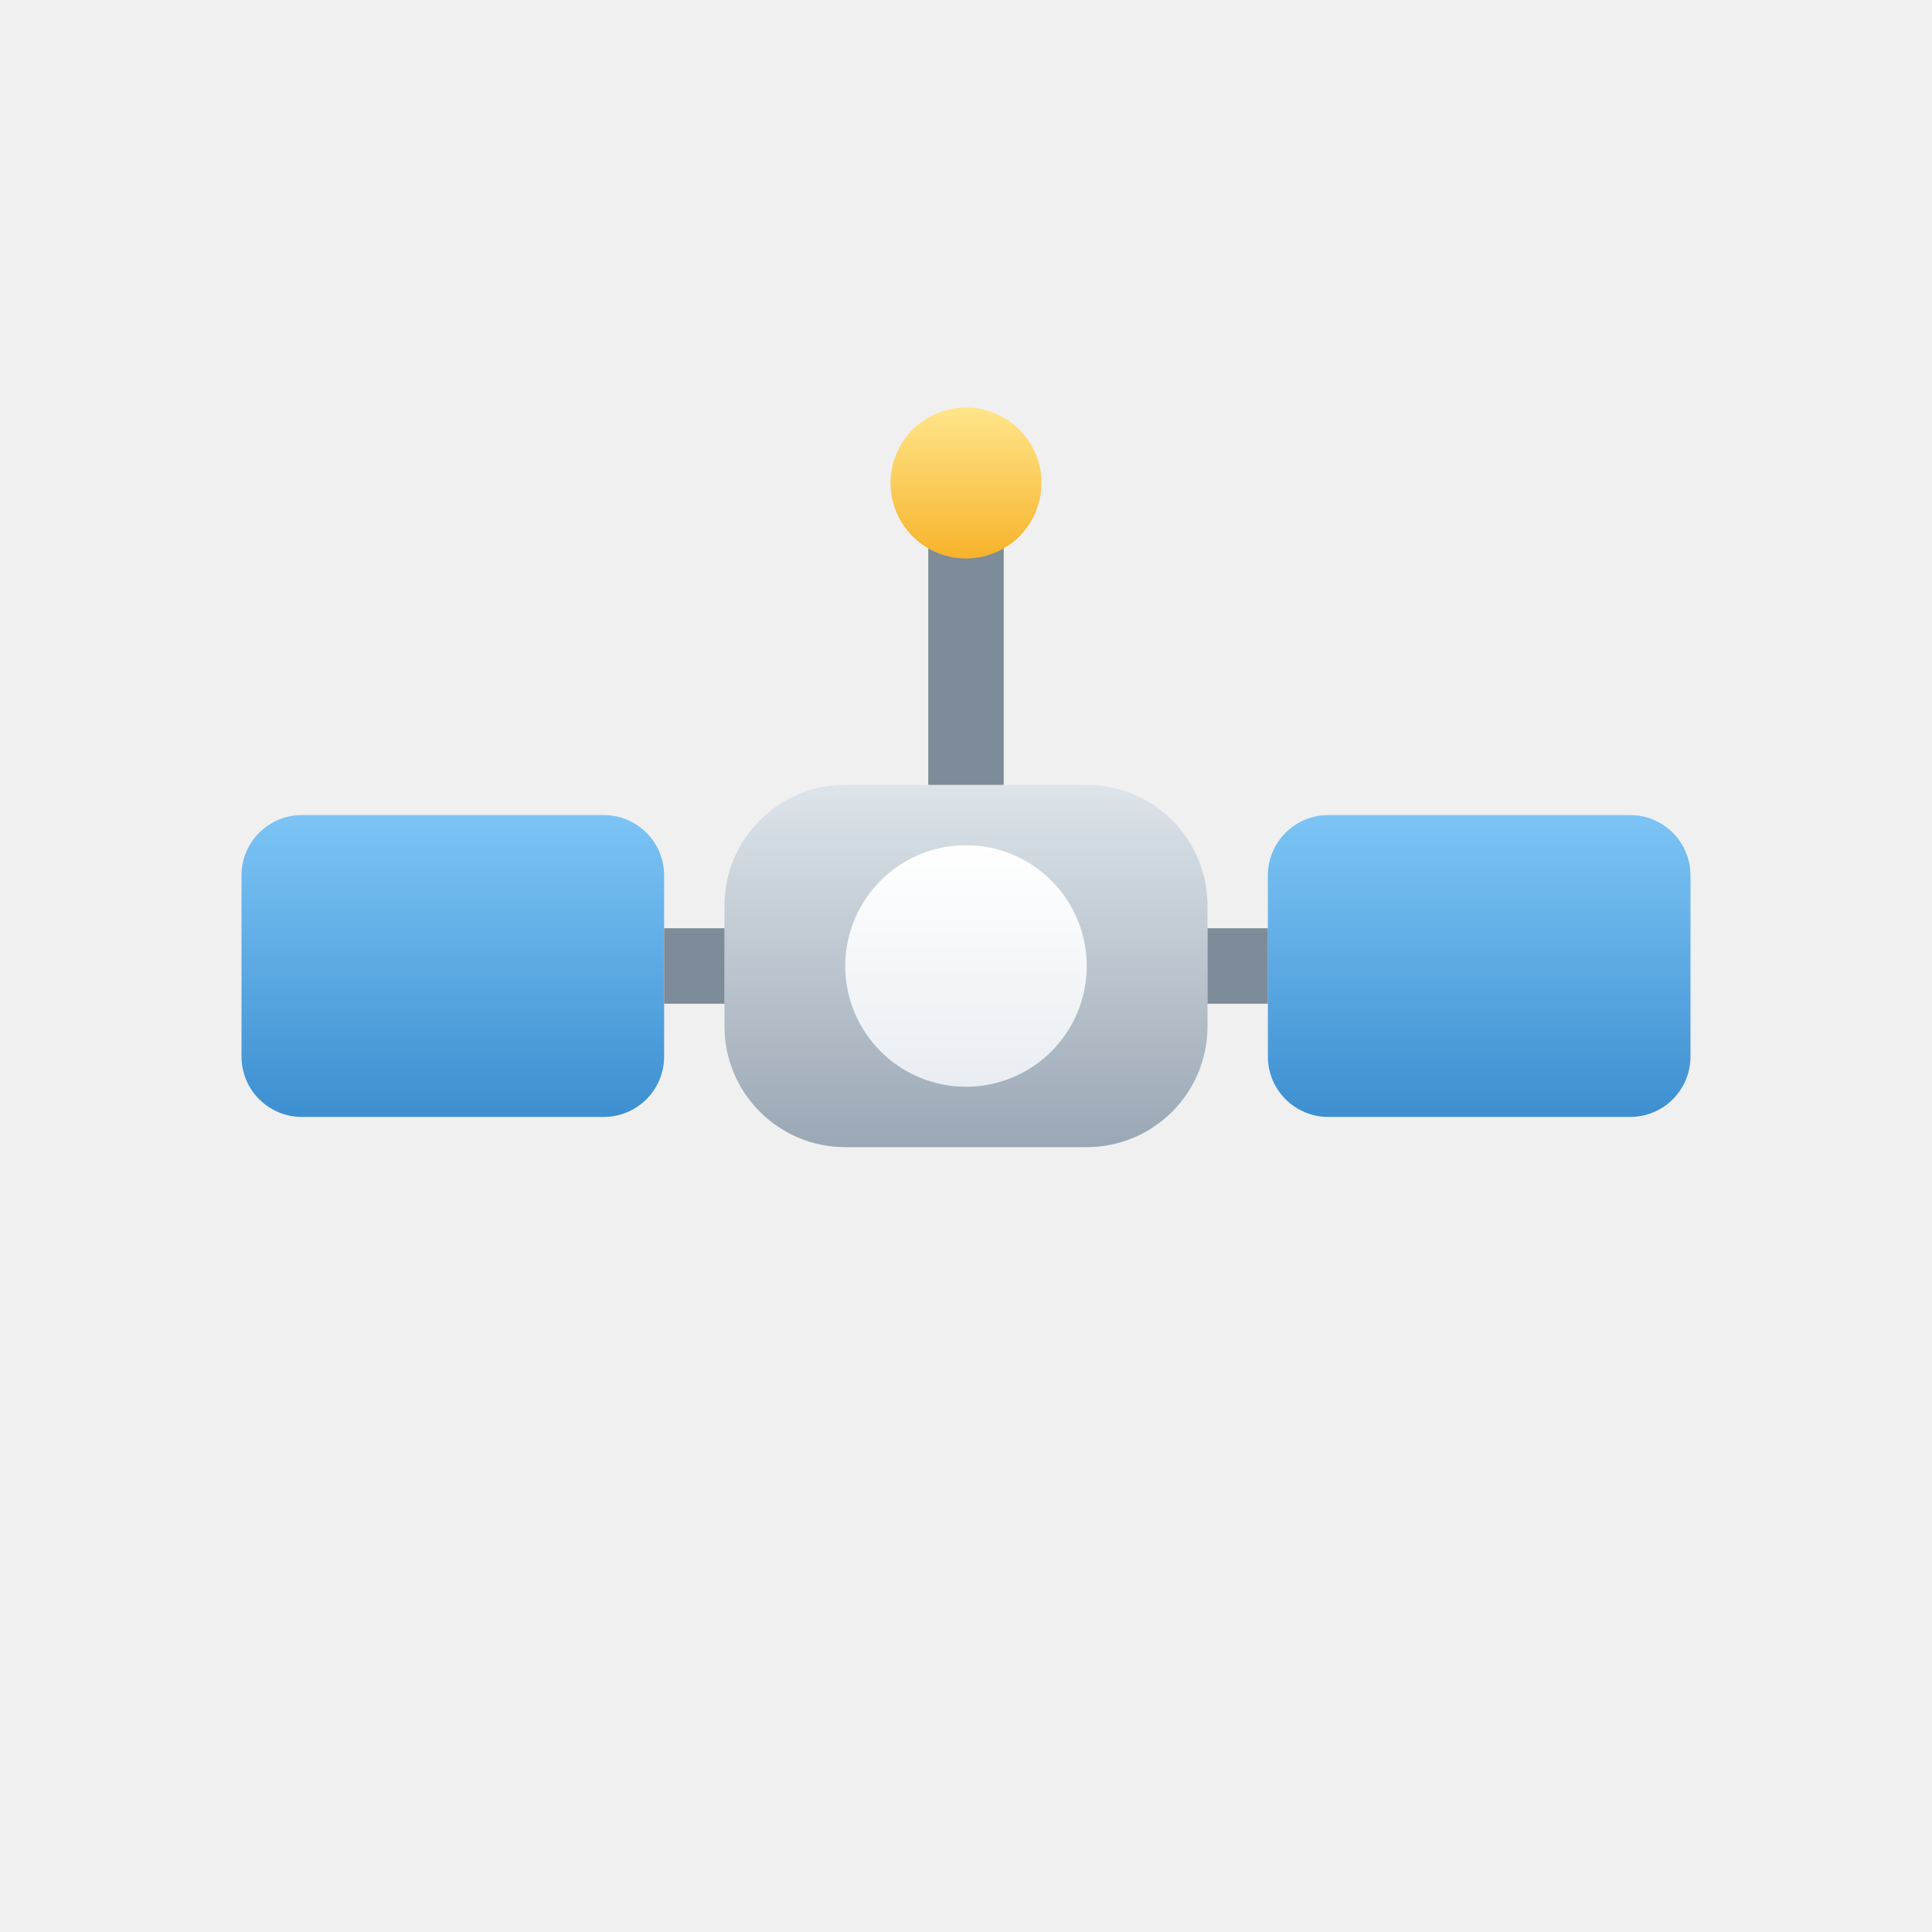
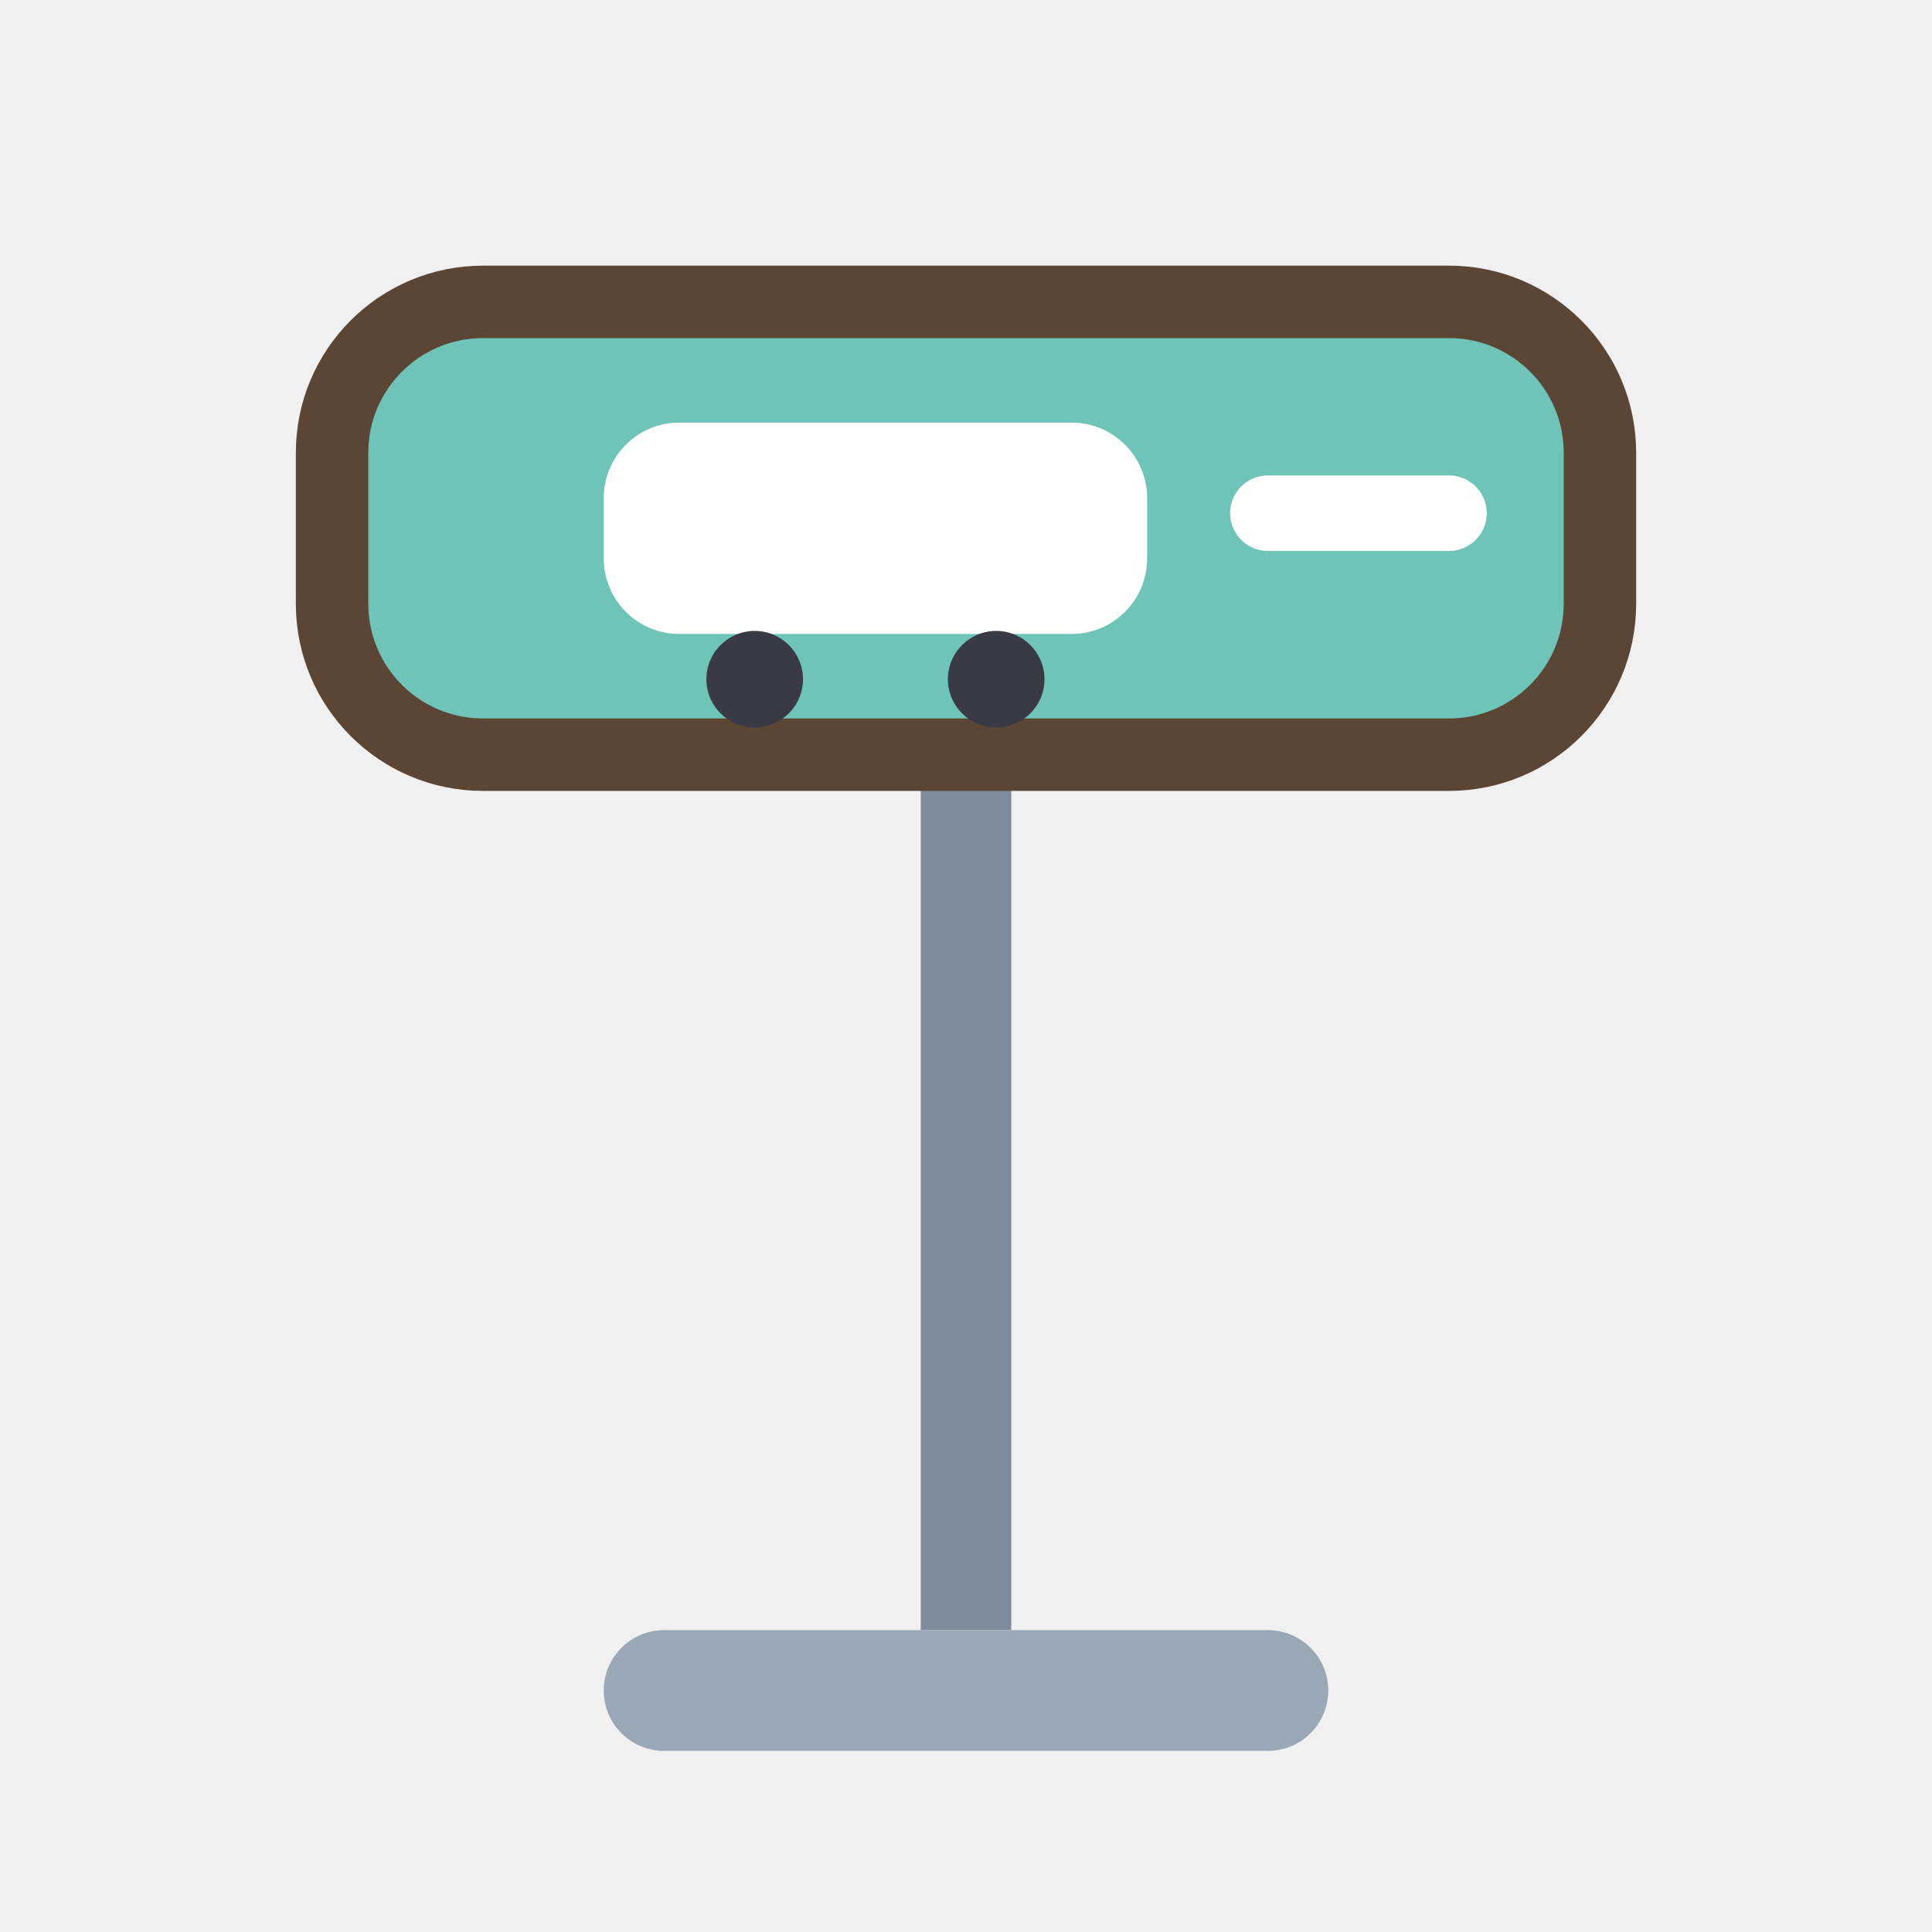
<svg xmlns="http://www.w3.org/2000/svg" viewBox="0 0 64 64">
-   <defs>
-     <linearGradient id="g-gray" x1="0" y1="0" x2="0" y2="1">
-       <stop offset="0" stop-color="#DDE4EA" />
-       <stop offset="1" stop-color="#9AA7B4" />
-     </linearGradient>
-     <linearGradient id="g-white" x1="0" y1="0" x2="0" y2="1">
-       <stop offset="0" stop-color="#FFFFFF" />
-       <stop offset="1" stop-color="#E9EDF2" />
-     </linearGradient>
-     <linearGradient id="g-blue" x1="0" y1="0" x2="0" y2="1">
-       <stop offset="0" stop-color="#7CC4F5" />
-       <stop offset="1" stop-color="#3D8FD1" />
-     </linearGradient>
-     <linearGradient id="g-gold" x1="0" y1="0" x2="0" y2="1">
-       <stop offset="0" stop-color="#FFE58A" />
-       <stop offset="1" stop-color="#F7B32B" />
-     </linearGradient>
-   </defs>
-   <rect x="24" y="26" width="16" height="12" rx="4" fill="url(#g-gray)" />
-   <circle cx="32" cy="32" r="4" fill="url(#g-white)" />
-   <rect x="8" y="27" width="14" height="10" rx="2" fill="url(#g-blue)" />
-   <rect x="42" y="27" width="14" height="10" rx="2" fill="url(#g-blue)" />
-   <path d="M22 32 L24 32 M40 32 L42 32" stroke="#7E8B98" stroke-width="2.5" />
-   <path d="M32 26 L32 18" stroke="#7E8B98" stroke-width="2.5" />
-   <circle cx="32" cy="16" r="2.5" fill="url(#g-gold)" />
+   <style>.st{stroke:#5B4636;stroke-width:2.4;stroke-linejoin:round;stroke-linecap:round}.th{stroke:#5B4636;stroke-width:1.5;fill:none;stroke-linecap:round;stroke-linejoin:round}</style>
+   <rect x="30.5" y="22" width="3" height="32" fill="#7E8B98" />
+   <rect class="st" x="11" y="10" width="42" height="15" rx="5" fill="#6FC4B8" />
+   <rect x="20" y="14" width="18" height="7" rx="2.5" fill="#FFFFFF" />
+   <circle cx="25" cy="22.5" r="1.6" fill="#3A3A46" />
+   <circle cx="33" cy="22.5" r="1.6" fill="#3A3A46" />
+   <path d="M42 17 L48 17" stroke="#FFFFFF" stroke-width="2.5" stroke-linecap="round" />
+   <rect x="20" y="54" width="24" height="4" rx="2" fill="#9AA7B4" />
</svg>
